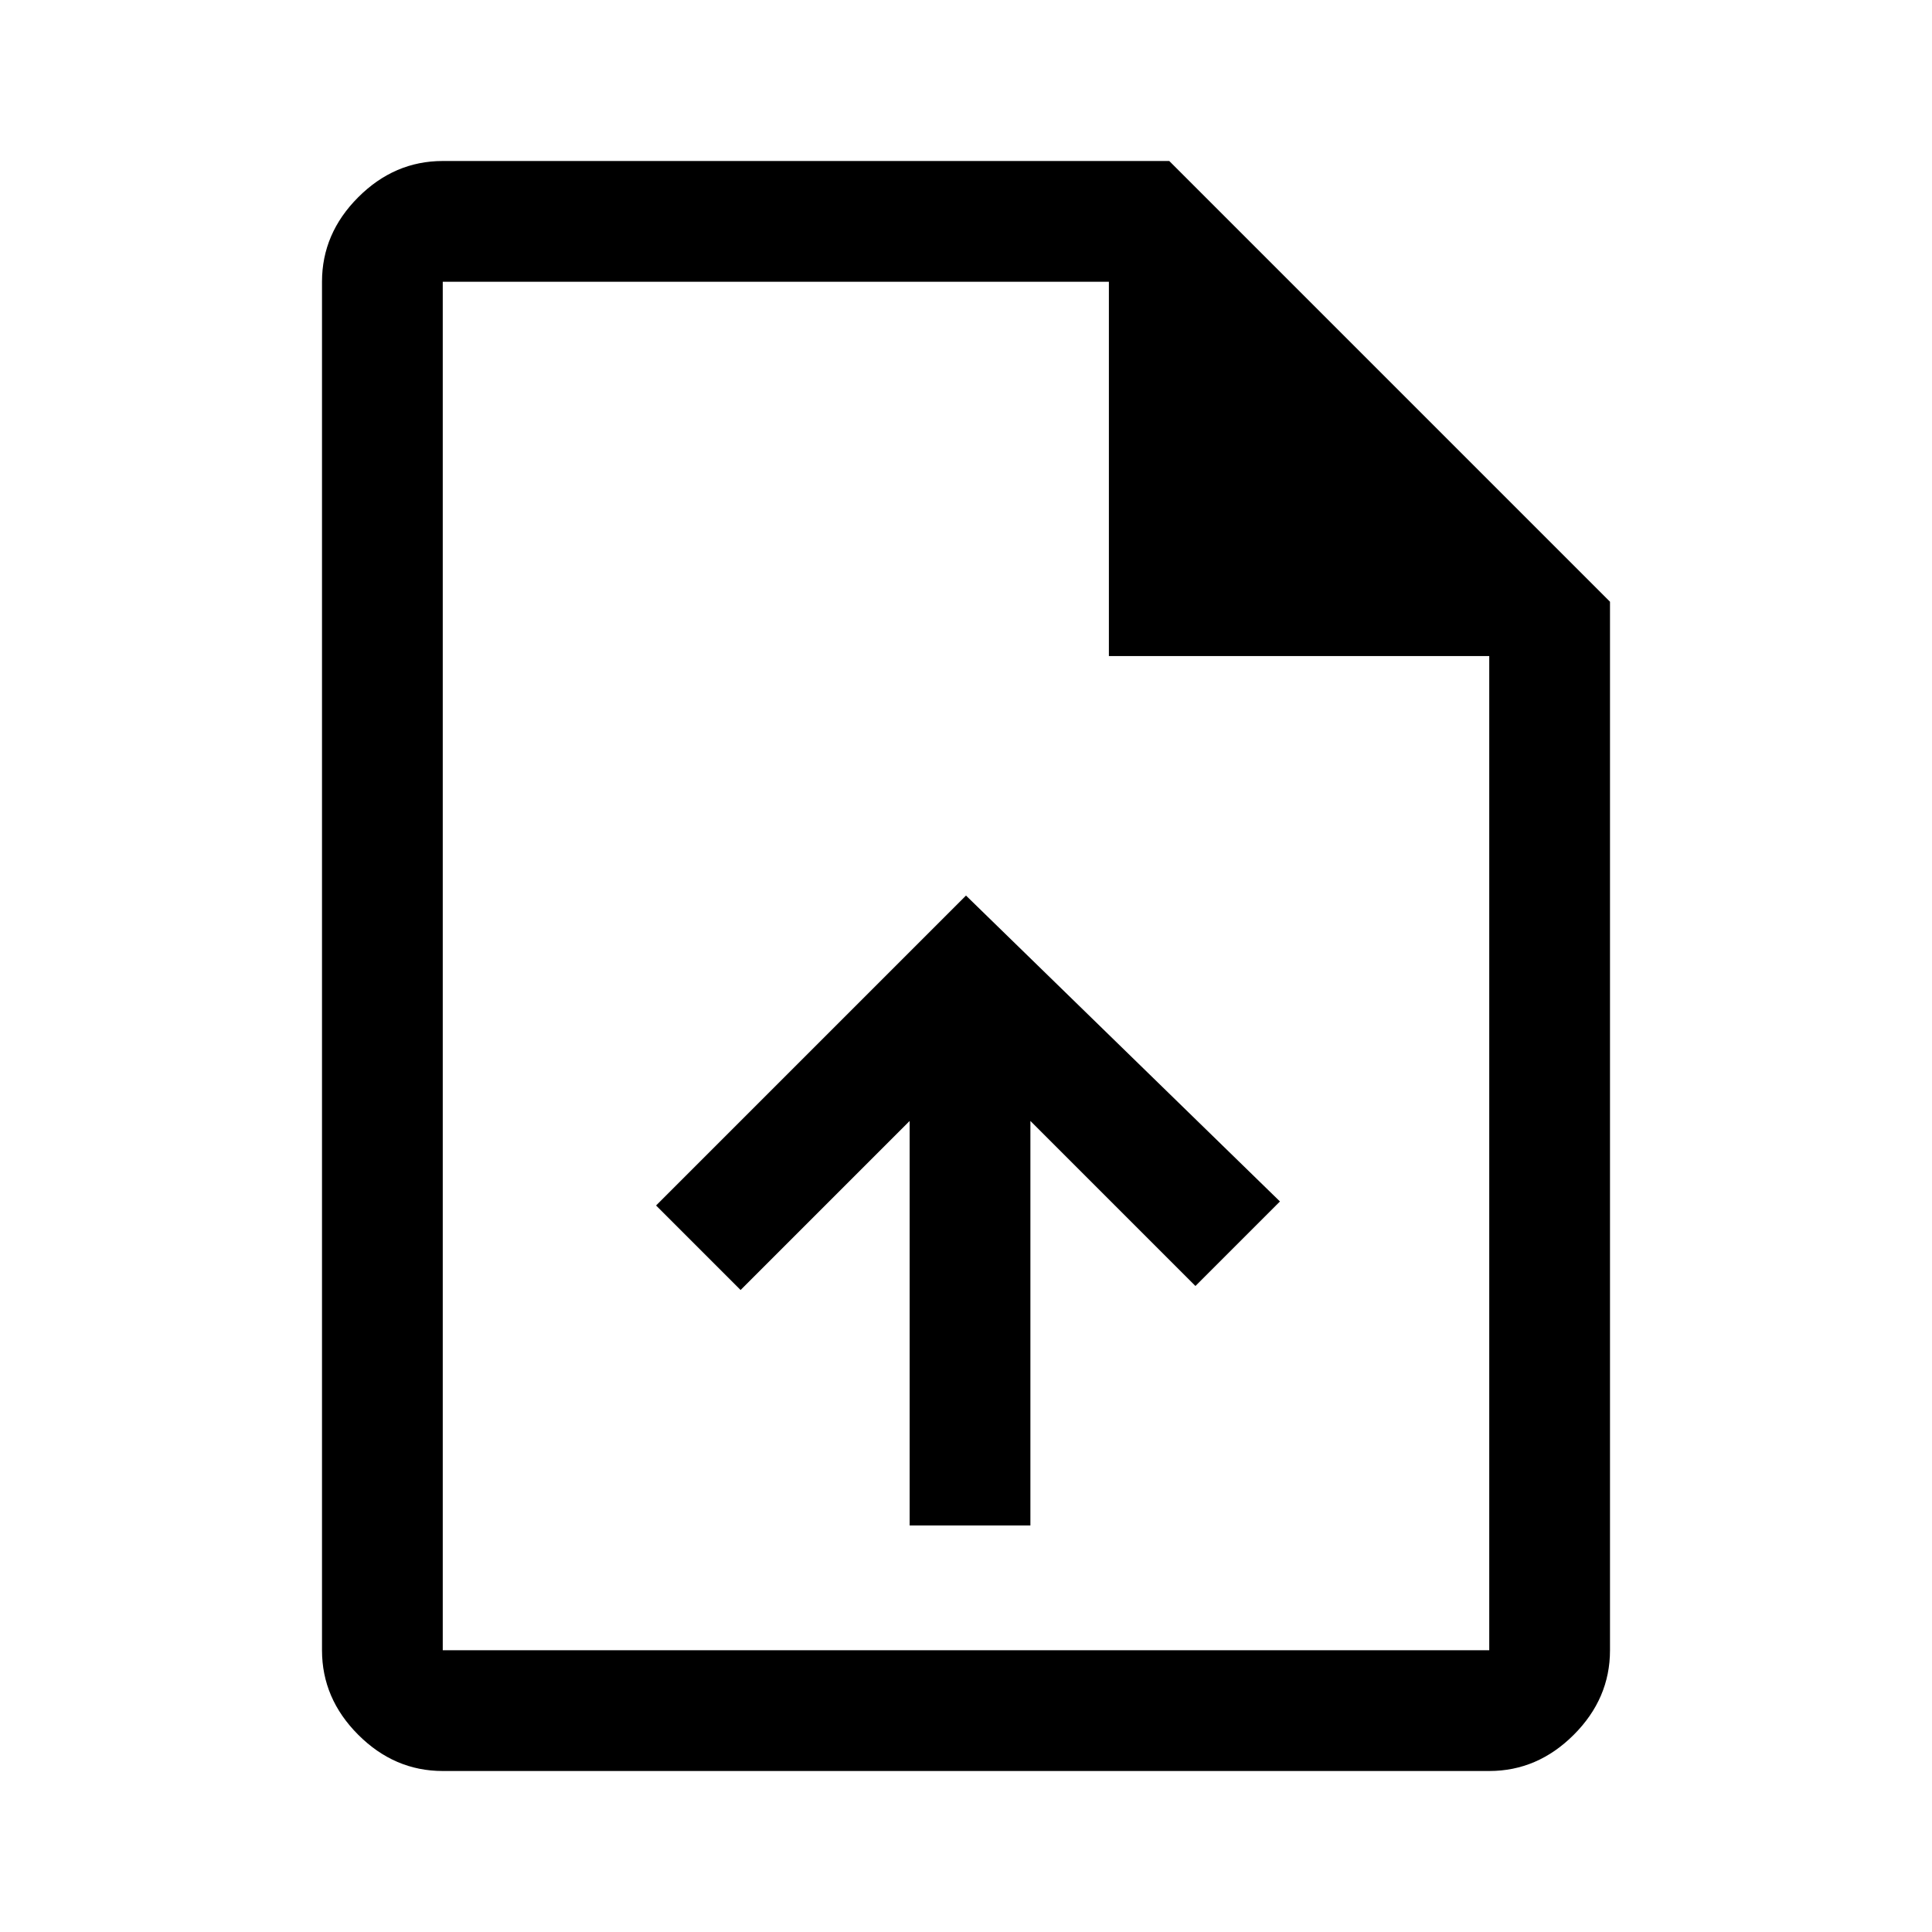
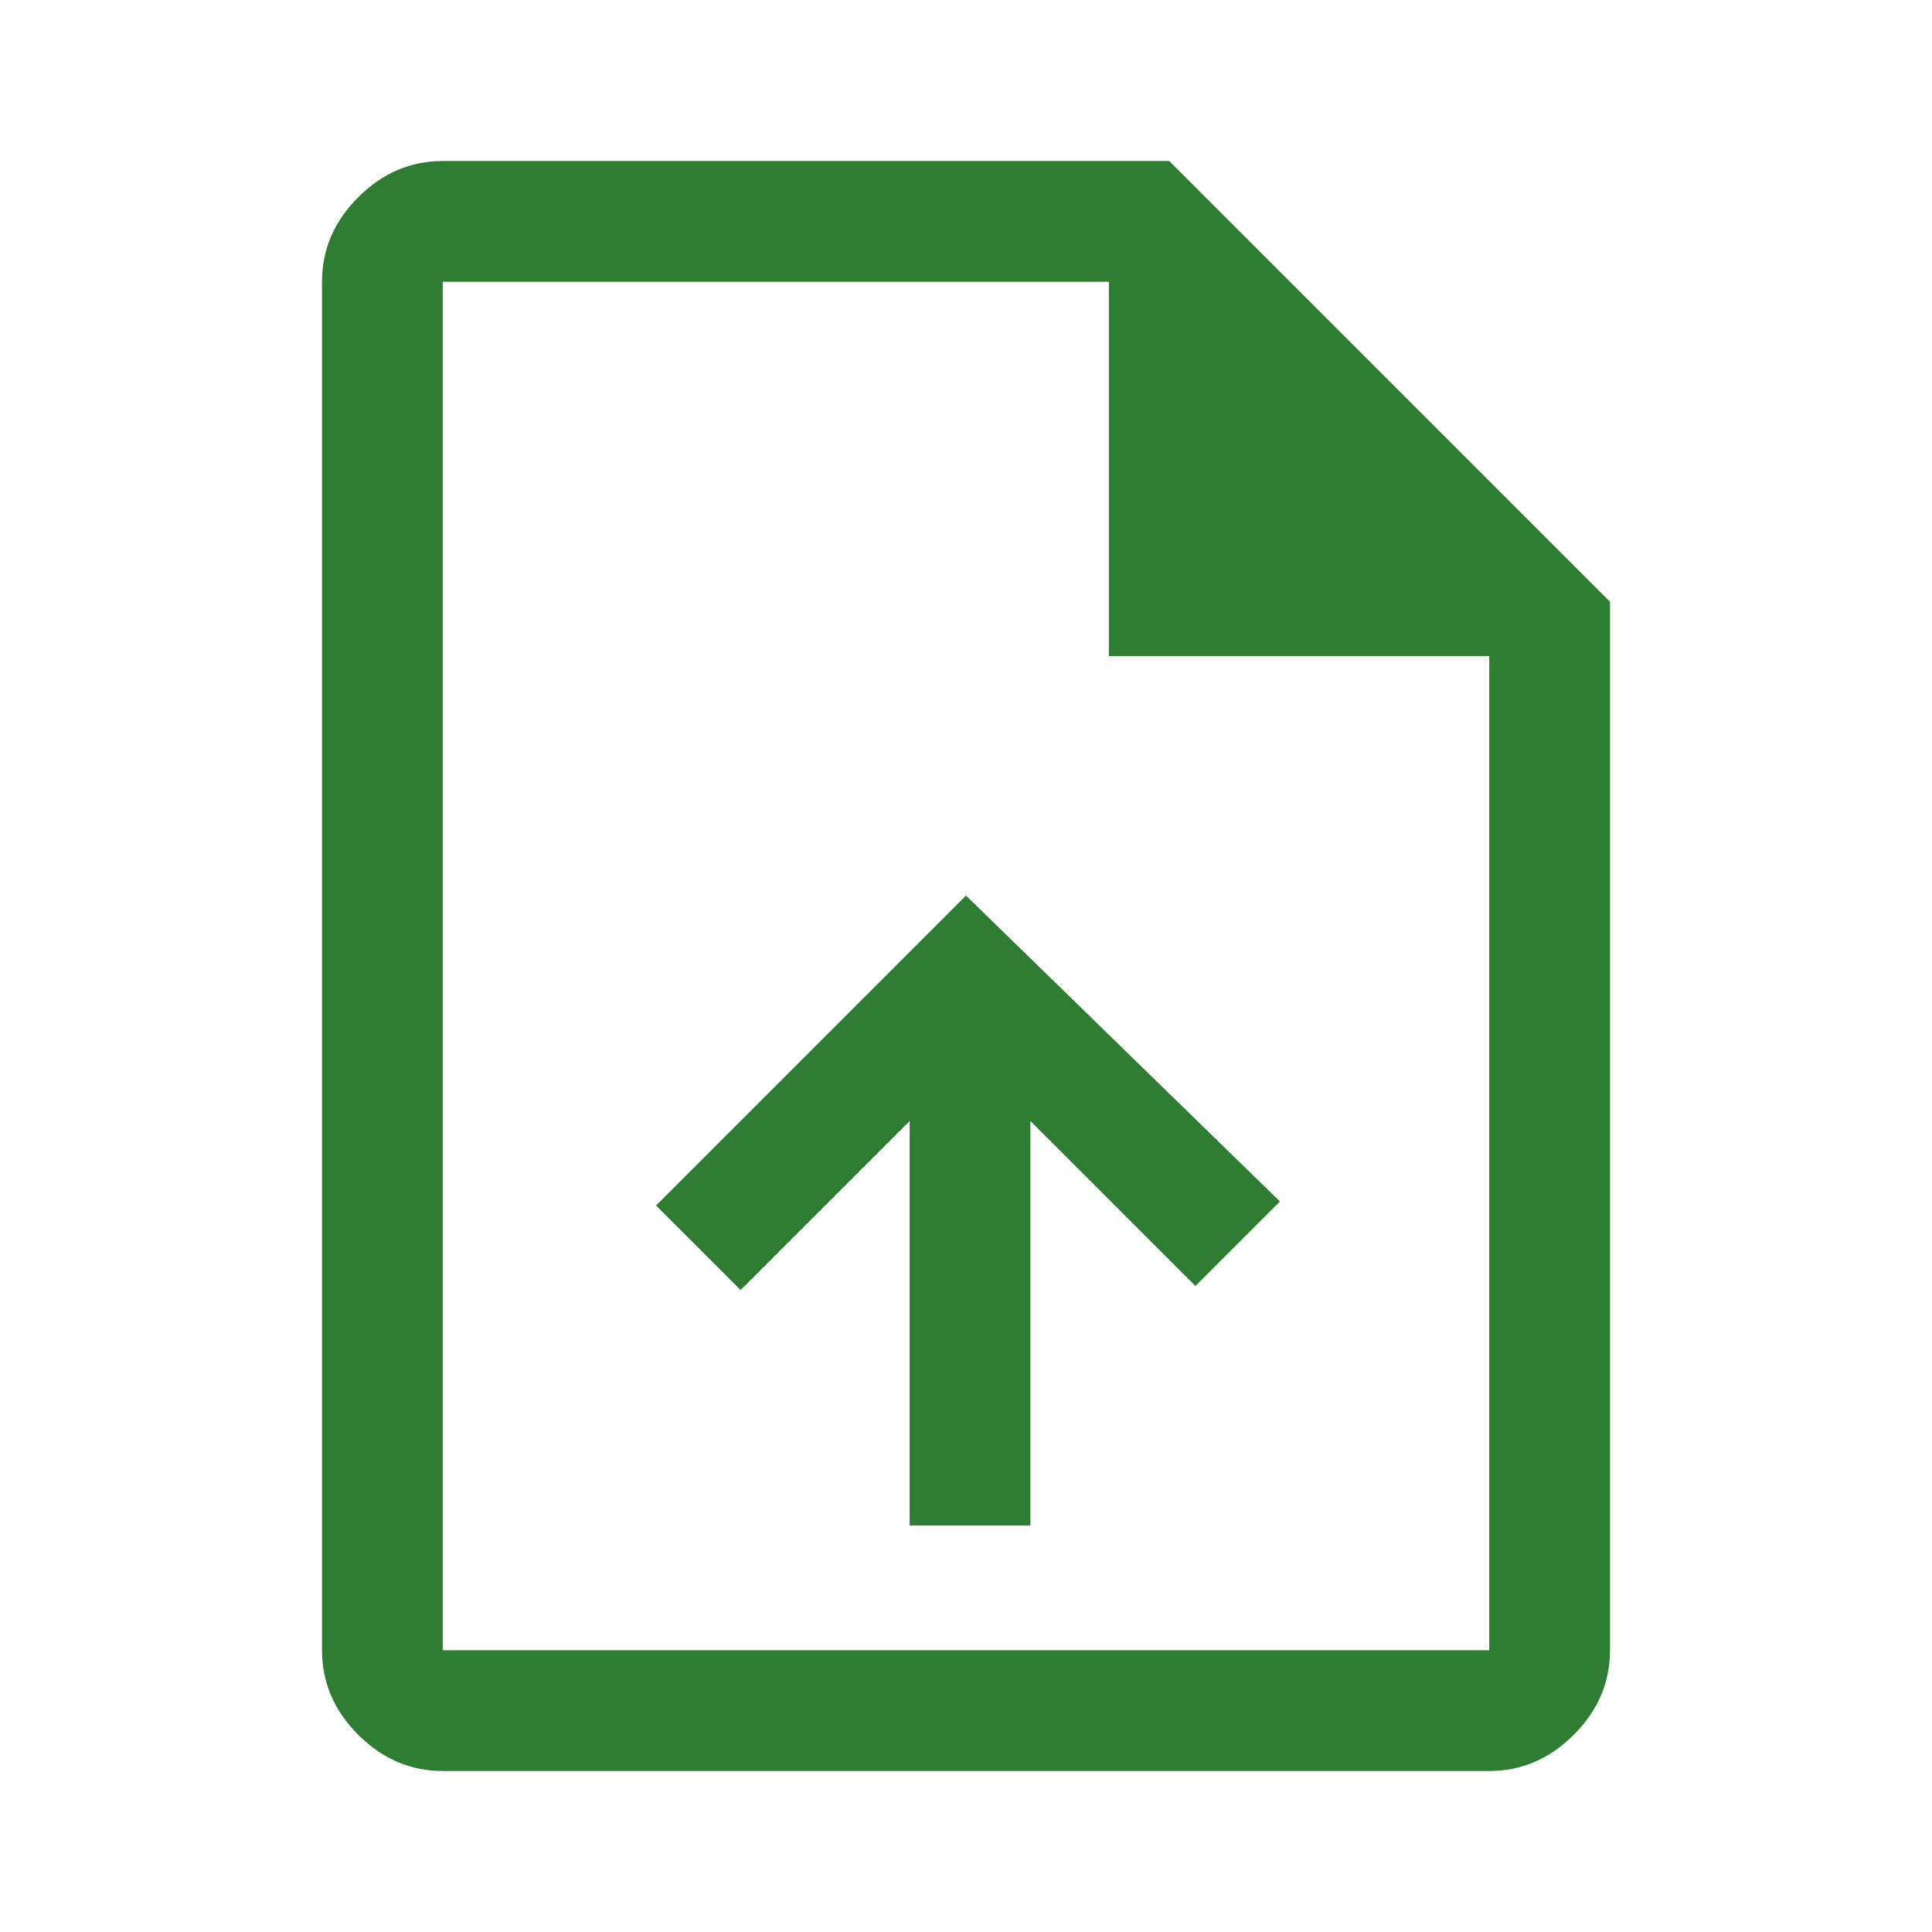
- <svg xmlns="http://www.w3.org/2000/svg" height="48px" viewBox="0 -960 960 960" width="48px" fill="#000000">
+ <svg xmlns="http://www.w3.org/2000/svg" height="48px" viewBox="0 -960 960 960" width="48px" fill="#2e7d32">
  <path d="M452-202h60v-201l82 82 42-42-156-152-154 154 42 42 84-84v201ZM220-80q-24 0-42-18t-18-42v-680q0-24 18-42t42-18h361l219 219v521q0 24-18 42t-42 18H220Zm331-554v-186H220v680h520v-494H551ZM220-820v186-186 680-680Z" />
</svg>
